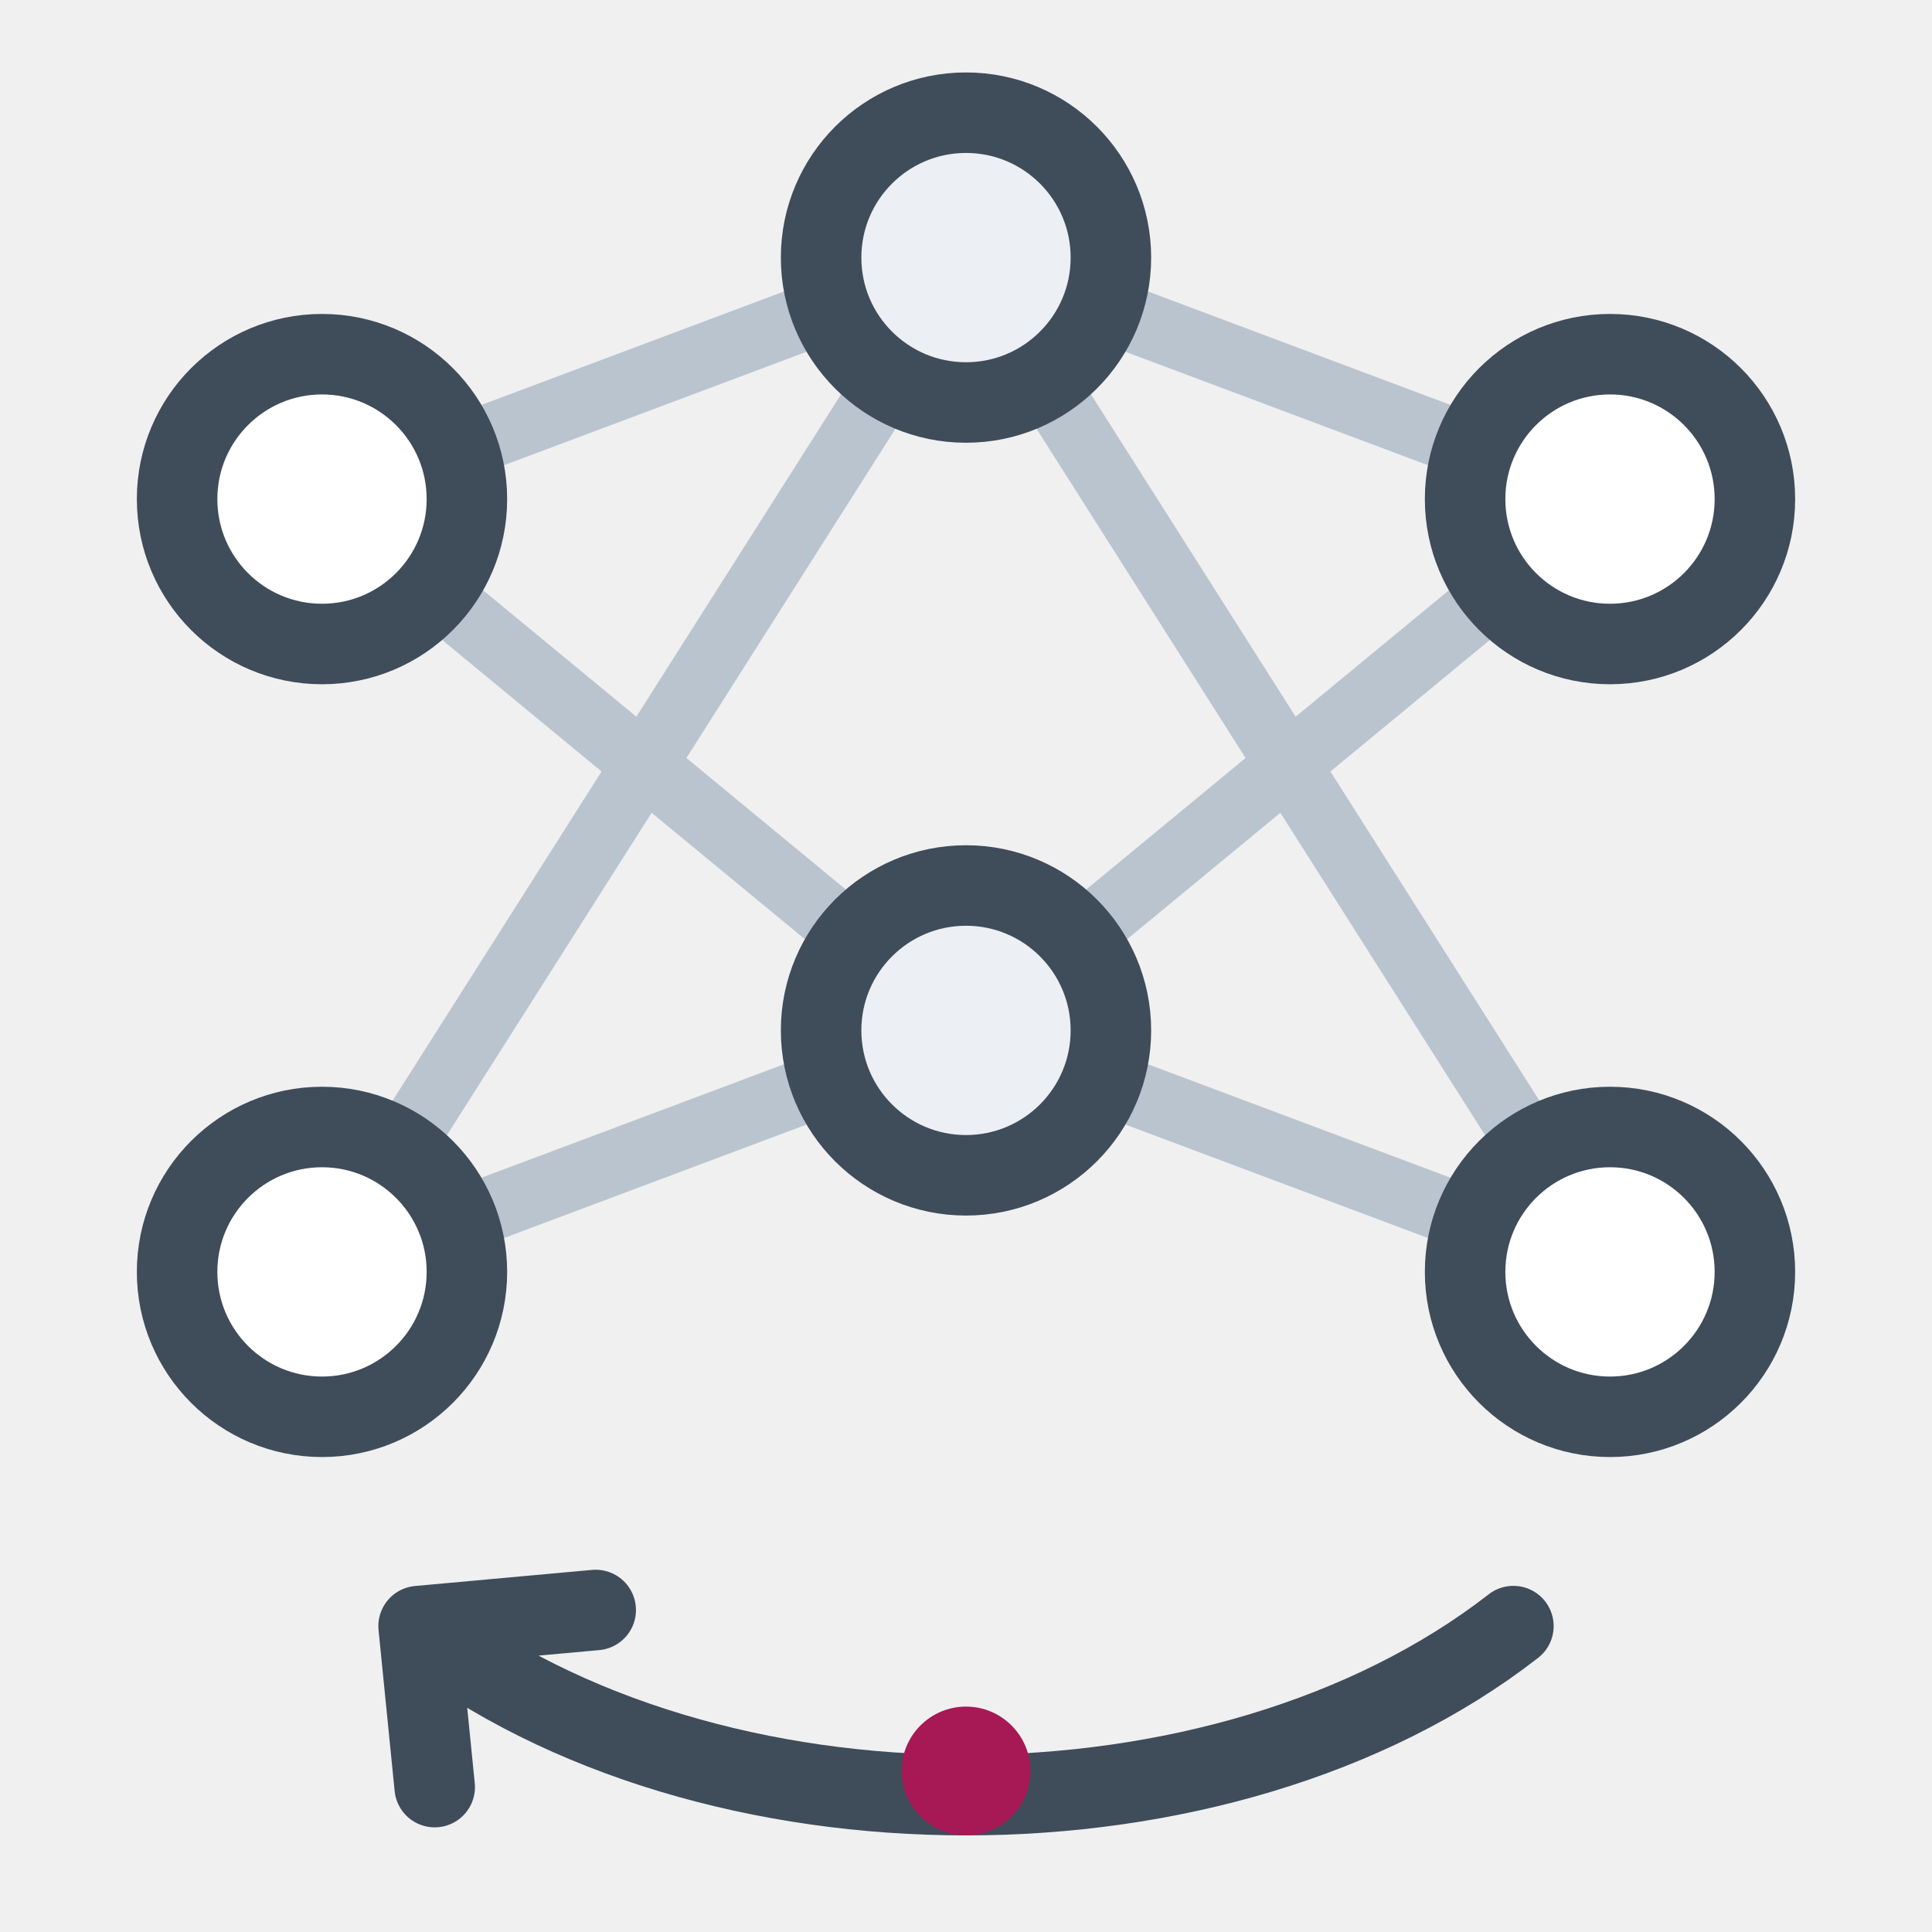
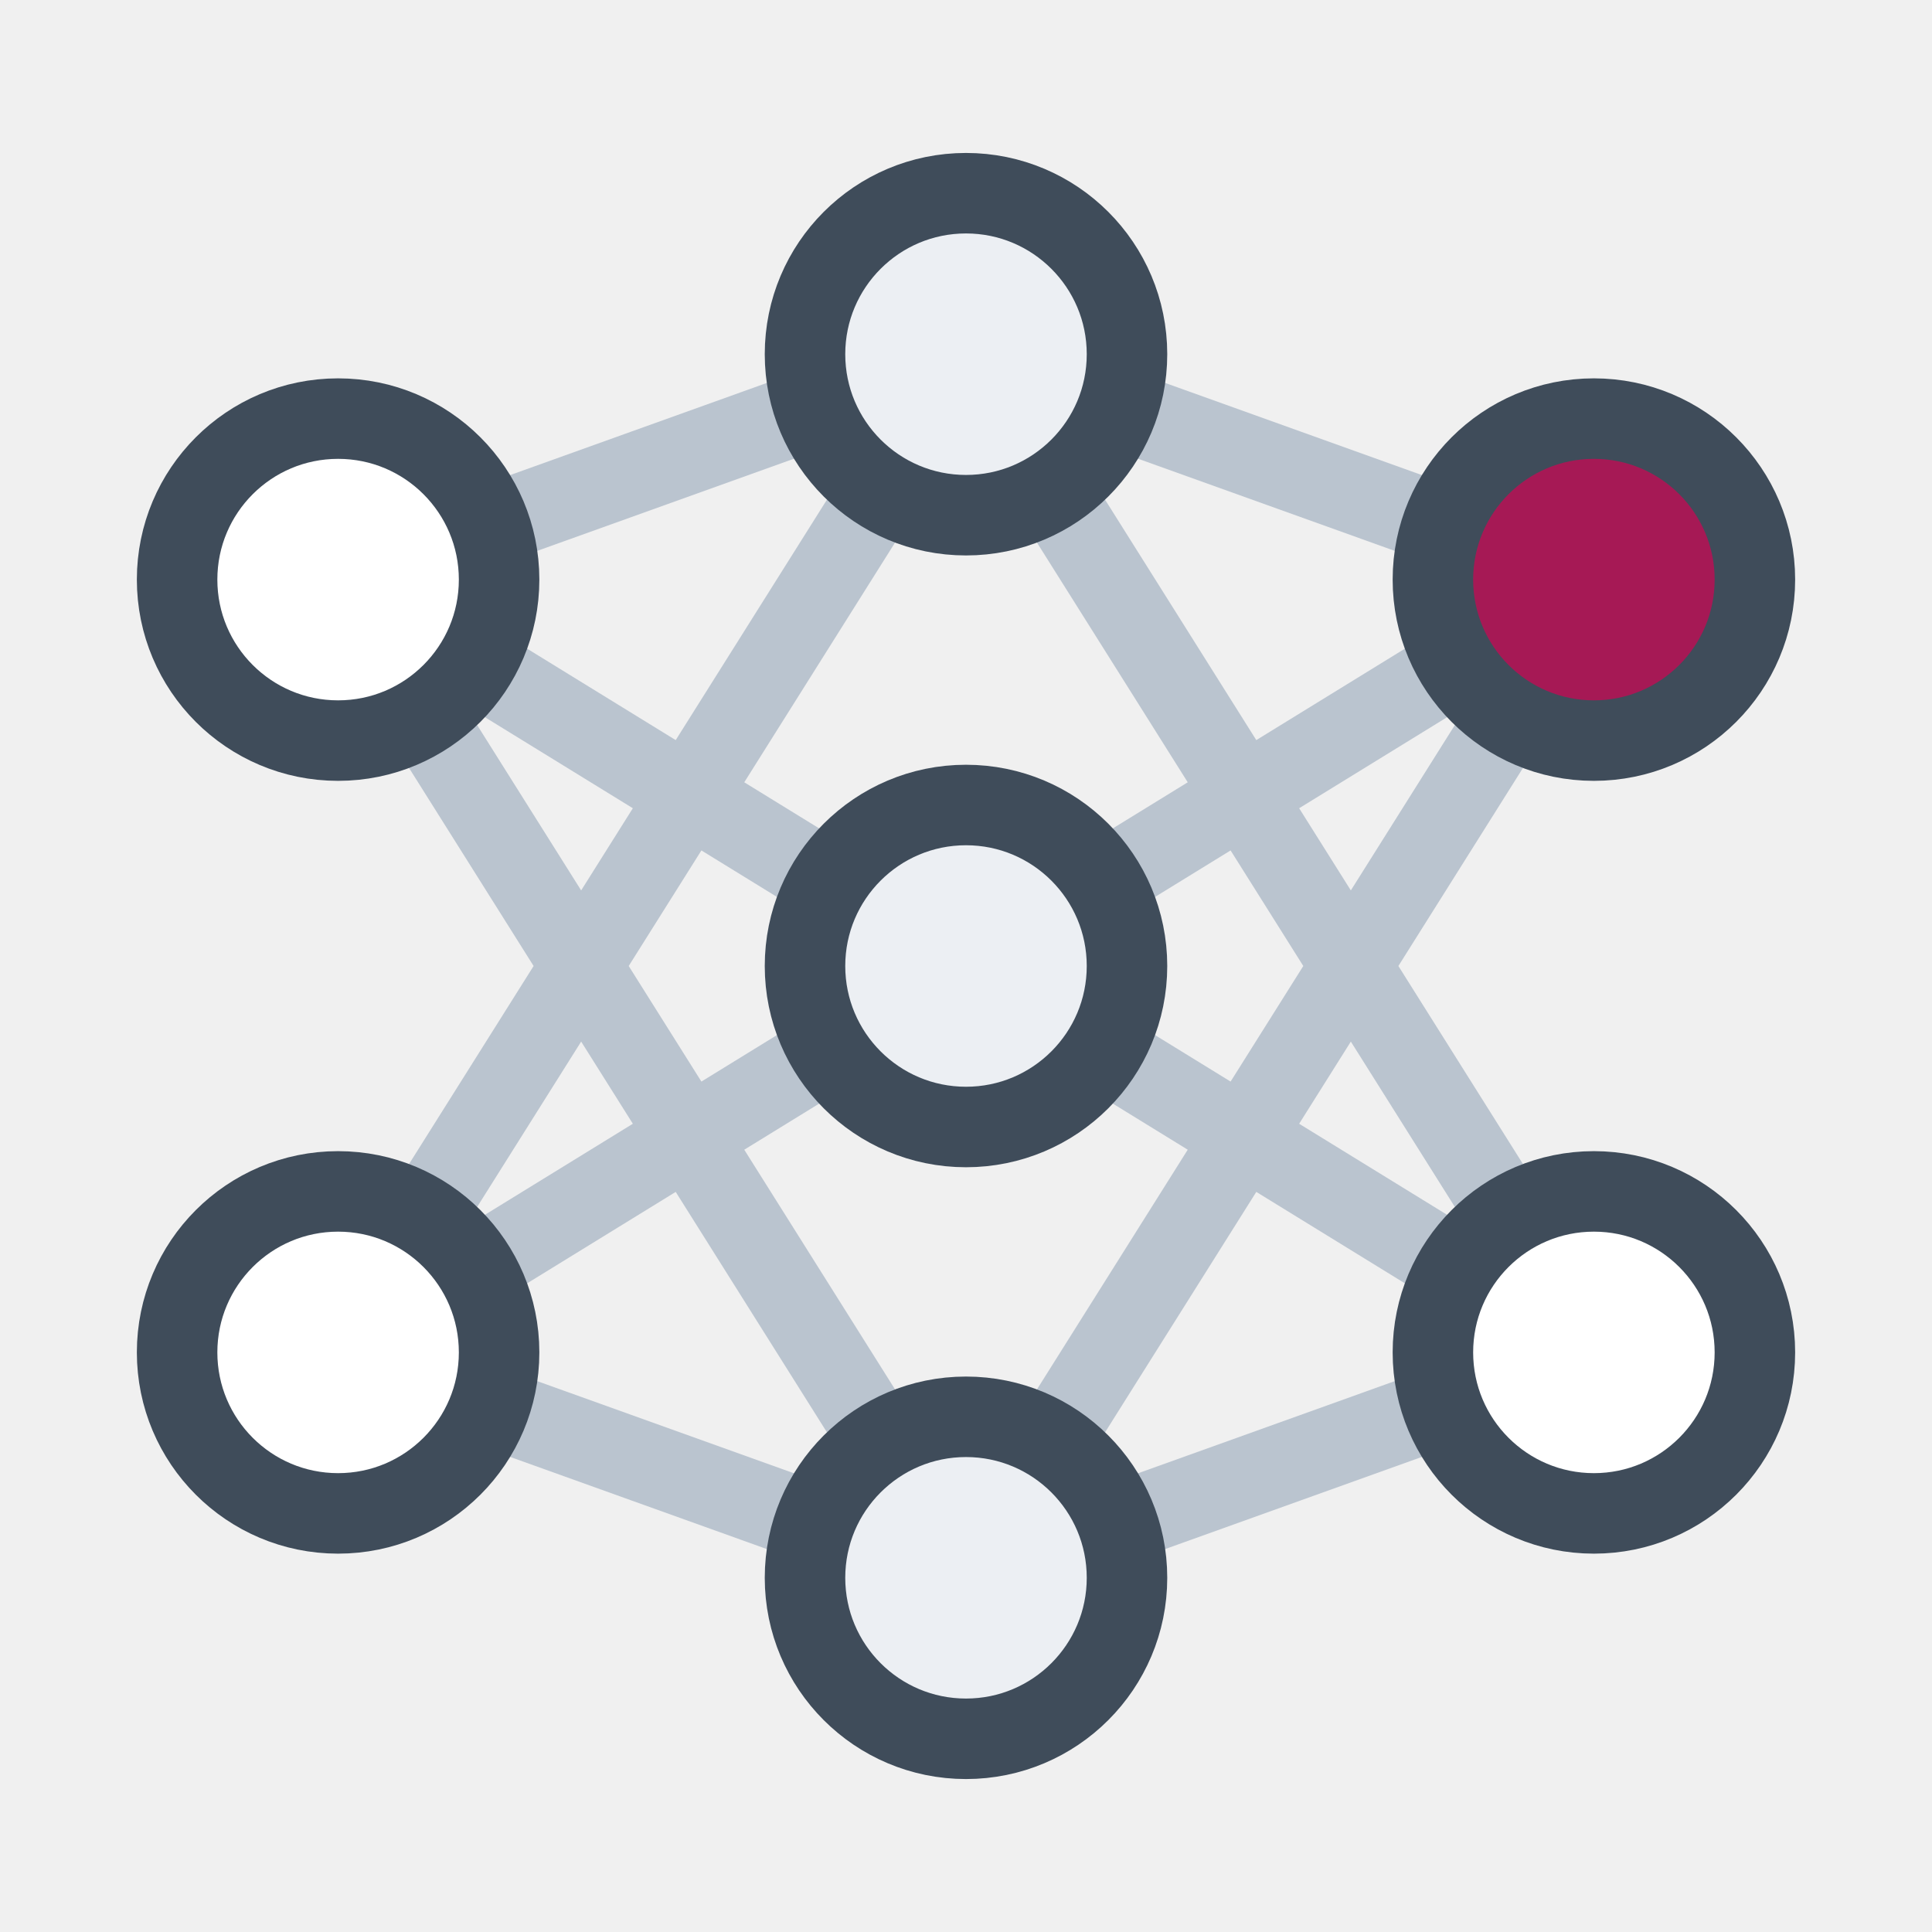
<svg xmlns="http://www.w3.org/2000/svg" viewBox="0 0 120 120" fill="none" stroke-linecap="round" stroke-linejoin="round">
-   <g stroke="#BAC4CF" stroke-width="4">
-     <path d="M20 31l40-15 40 15M20 31l40 33 40-33M20 79l40-63 40 63M20 79l40-15 40 15" />
+   <g stroke="#BAC4CF" stroke-width="5">
+     <path d="M21 36L60 22M21 36L60 60M21 36L60 98M21 84L60 22M21 84L60 60M21 84L60 98" />
+     <path d="M60 22L99 36M60 22L99 84M60 60L99 36M60 60L99 84M60 98L99 36M60 98L99 84" />
  </g>
  <g fill="#fff" stroke="#3F4C5A" stroke-width="5">
-     <circle cx="20" cy="31" r="9" />
-     <circle cx="20" cy="79" r="9" />
-     <circle cx="60" cy="16" r="9" fill="#ECEFF3" />
-     <circle cx="60" cy="64" r="9" fill="#ECEFF3" />
-     <circle cx="100" cy="31" r="9" />
-     <circle cx="100" cy="79" r="9" />
+     <circle cx="21" cy="36" r="10" />
+     <circle cx="21" cy="84" r="10" />
+     <circle cx="60" cy="22" r="10" fill="#ECEFF3" />
+     <circle cx="60" cy="60" r="10" fill="#ECEFF3" />
+     <circle cx="60" cy="98" r="10" fill="#ECEFF3" />
+     <circle cx="99" cy="36" r="10" fill="#A61955" />
+     <circle cx="99" cy="84" r="10" />
  </g>
-   <path d="M94 101c-18 14-50 14-68 0m0 0 1 10m-1-10 11-1" stroke="#3F4C5A" stroke-width="5" />
-   <circle cx="60" cy="110" r="4" fill="#A61955" />
</svg>
